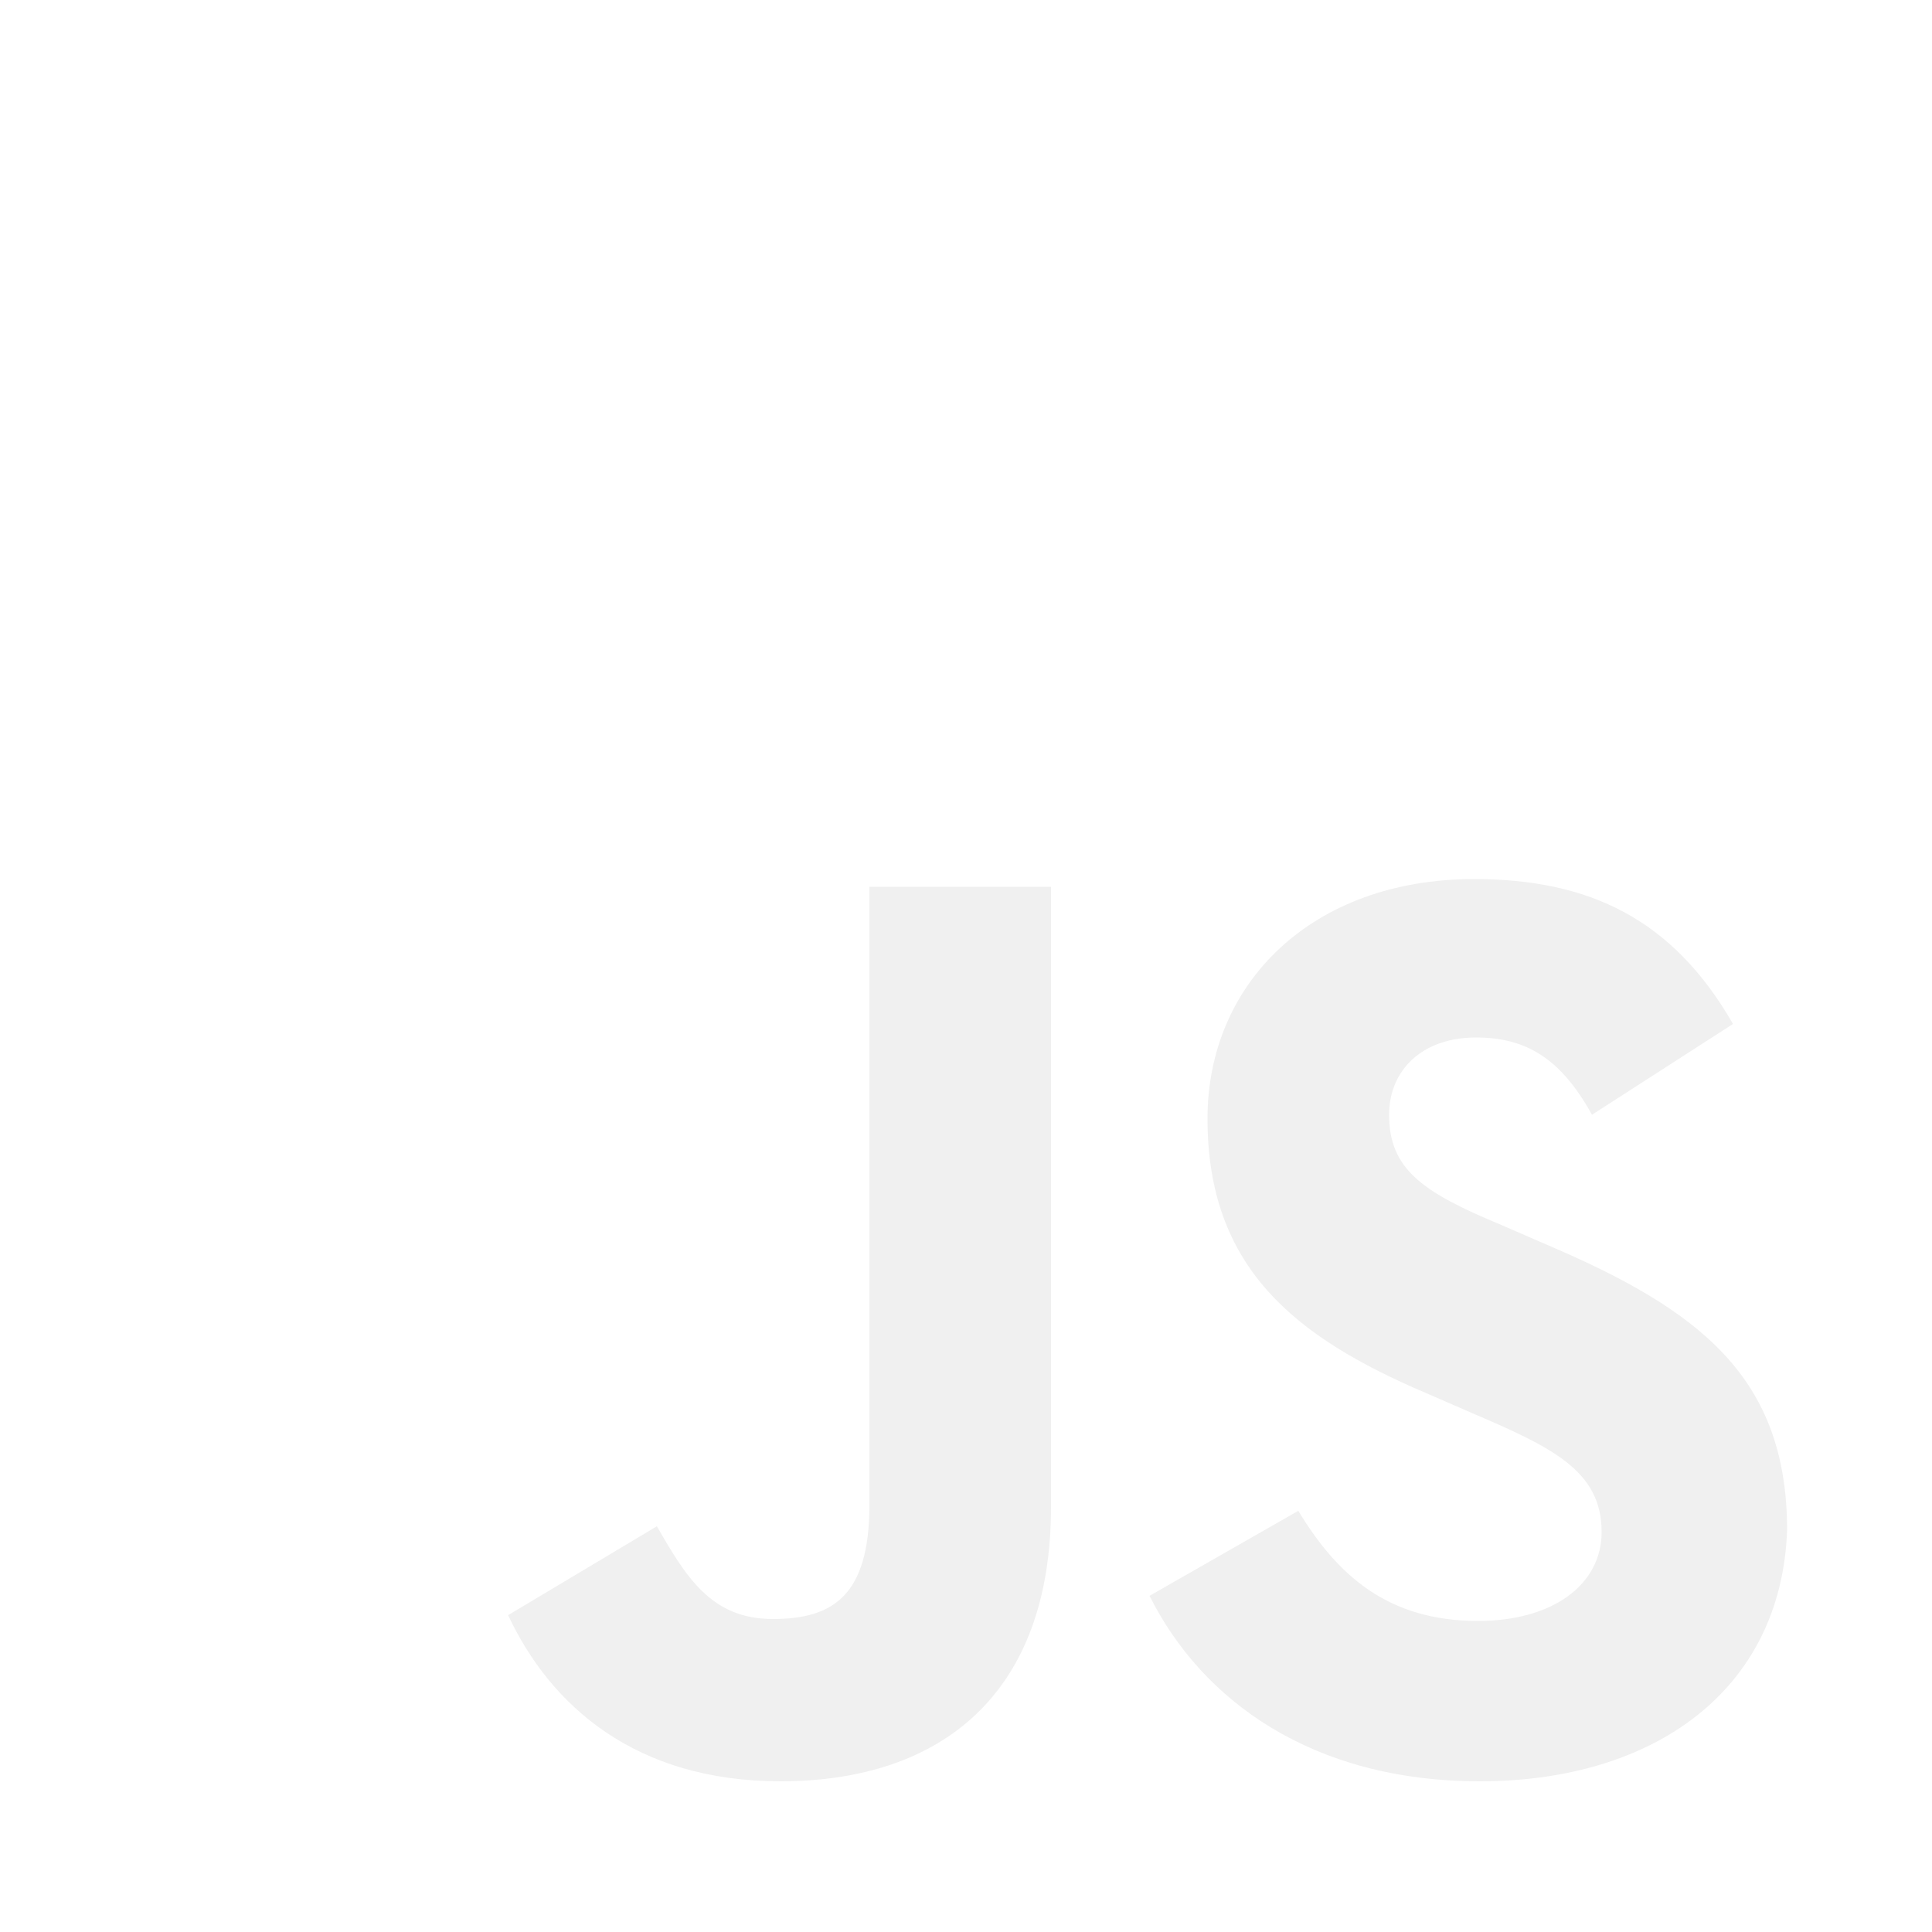
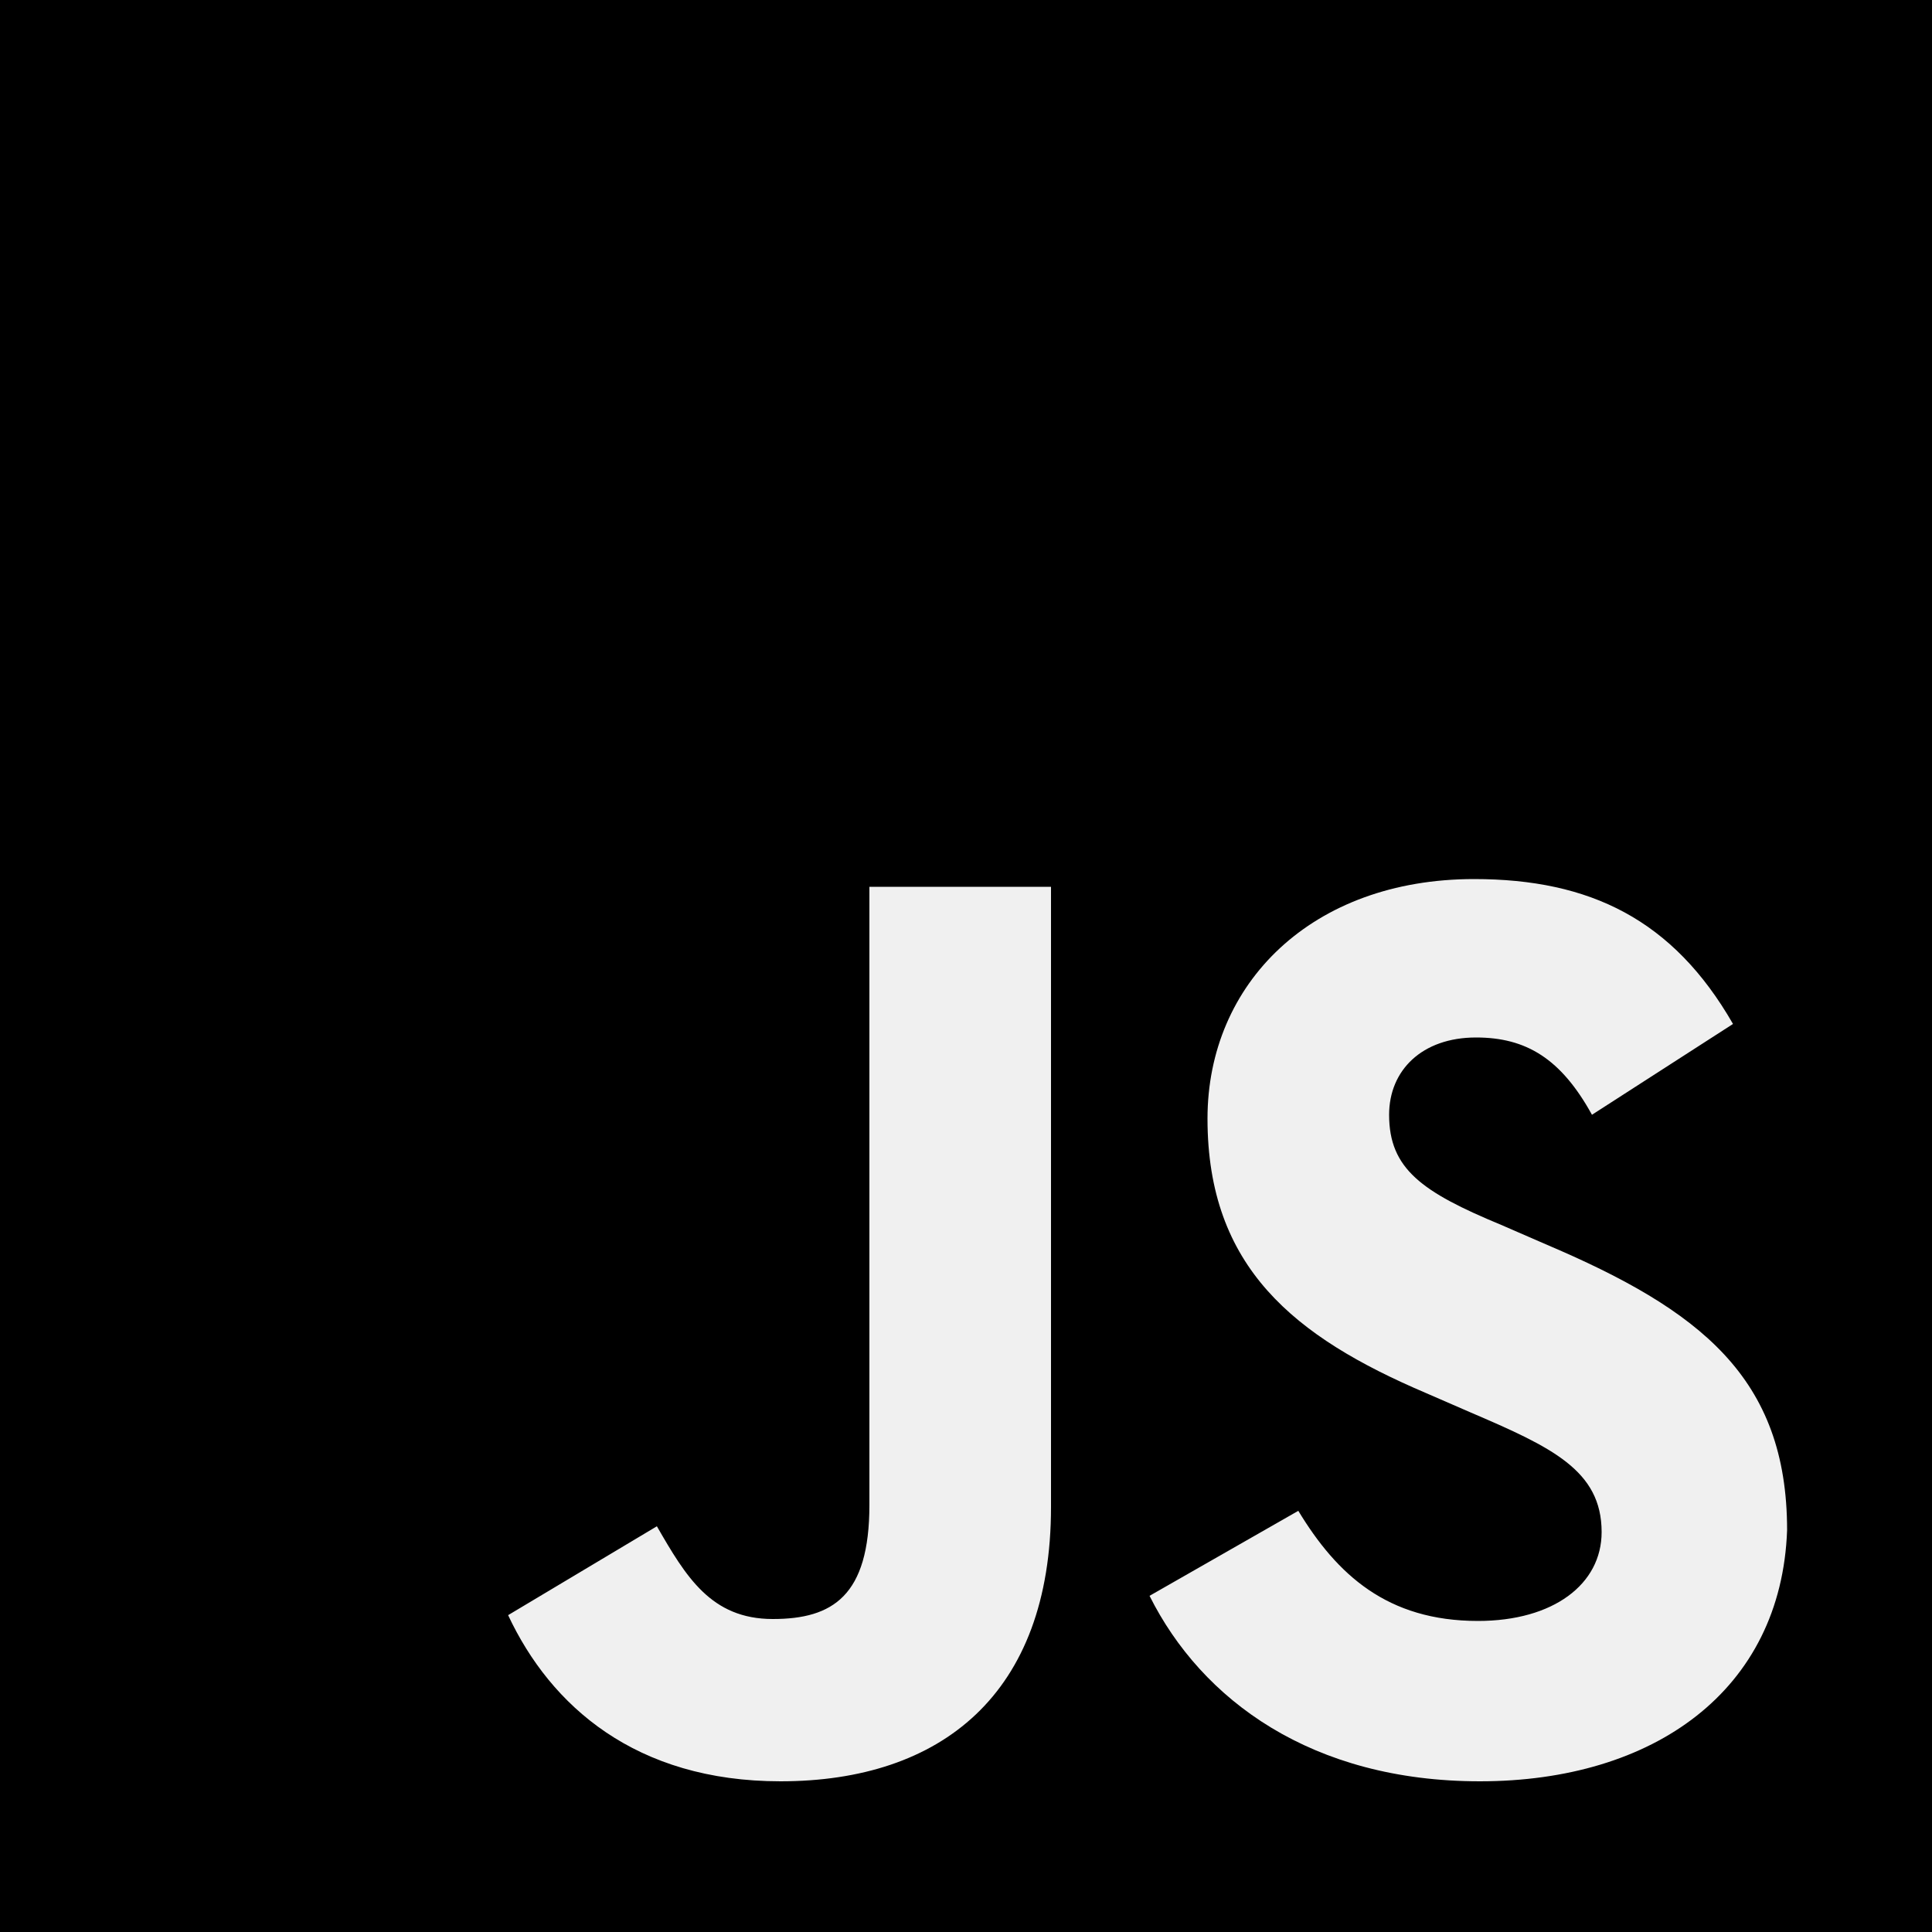
<svg xmlns="http://www.w3.org/2000/svg" version="1.1" id="Layer_1" x="0px" y="0px" viewBox="0 0 100 100" style="enable-background:new 0 0 100 100;" xml:space="preserve">
-   <style type="text/css">
- 	.st0{fill:#007BFF;}
- 	.st1{fill:#007BFF;stroke:#000000;stroke-width:0;stroke-linecap:round;stroke-linejoin:round;}
- 	.st2{fill:#FFFFFF;}
- </style>
  <g>
-     <path class="st2" d="M0,0v100h100V0H0z M54.4,78c0,9.7-5.7,14.2-14,14.2c-7.5,0-11.9-3.9-14.1-8.6l0,0l0,0c0,0,0,0,0,0l7.7-4.6   c1.5,2.6,2.8,4.8,6,4.8c3.1,0,5-1.2,5-5.9v-32h9.4V78z M76.6,92.2c-8.7,0-14.4-4.2-17.1-9.6v0l7.7-4.4c2,3.3,4.6,5.7,9.3,5.7   c3.9,0,6.4-1.9,6.4-4.6c0-3.2-2.6-4.4-6.8-6.2l-2.3-1c-6.8-2.9-11.3-6.5-11.3-14.2c0-7,5.4-12.4,13.8-12.4c6,0,10.3,2.1,13.4,7.5   l-7.3,4.7c-1.6-2.9-3.4-4-6-4c-2.8,0-4.5,1.7-4.5,4c0,2.8,1.7,4,5.8,5.7l2.3,1c8,3.4,12.5,6.9,12.5,14.8   C92.2,87.5,85.6,92.2,76.6,92.2z" />
-     <polygon class="st2" points="26.3,83.6 26.3,83.6 26.3,83.6  " />
+     <path d="M0,0v100h100V0H0z M54.4,78c0,9.7-5.7,14.2-14,14.2c-7.5,0-11.9-3.9-14.1-8.6l0,0l0,0c0,0,0,0,0,0l7.7-4.6   c1.5,2.6,2.8,4.8,6,4.8c3.1,0,5-1.2,5-5.9v-32h9.4V78z M76.6,92.2c-8.7,0-14.4-4.2-17.1-9.6v0l7.7-4.4c2,3.3,4.6,5.7,9.3,5.7   c3.9,0,6.4-1.9,6.4-4.6c0-3.2-2.6-4.4-6.8-6.2l-2.3-1c-6.8-2.9-11.3-6.5-11.3-14.2c0-7,5.4-12.4,13.8-12.4c6,0,10.3,2.1,13.4,7.5   l-7.3,4.7c-1.6-2.9-3.4-4-6-4c-2.8,0-4.5,1.7-4.5,4c0,2.8,1.7,4,5.8,5.7l2.3,1c8,3.4,12.5,6.9,12.5,14.8   C92.2,87.5,85.6,92.2,76.6,92.2z" />
+     <polygon points="26.3,83.6 26.3,83.6 26.3,83.6  " />
  </g>
</svg>
